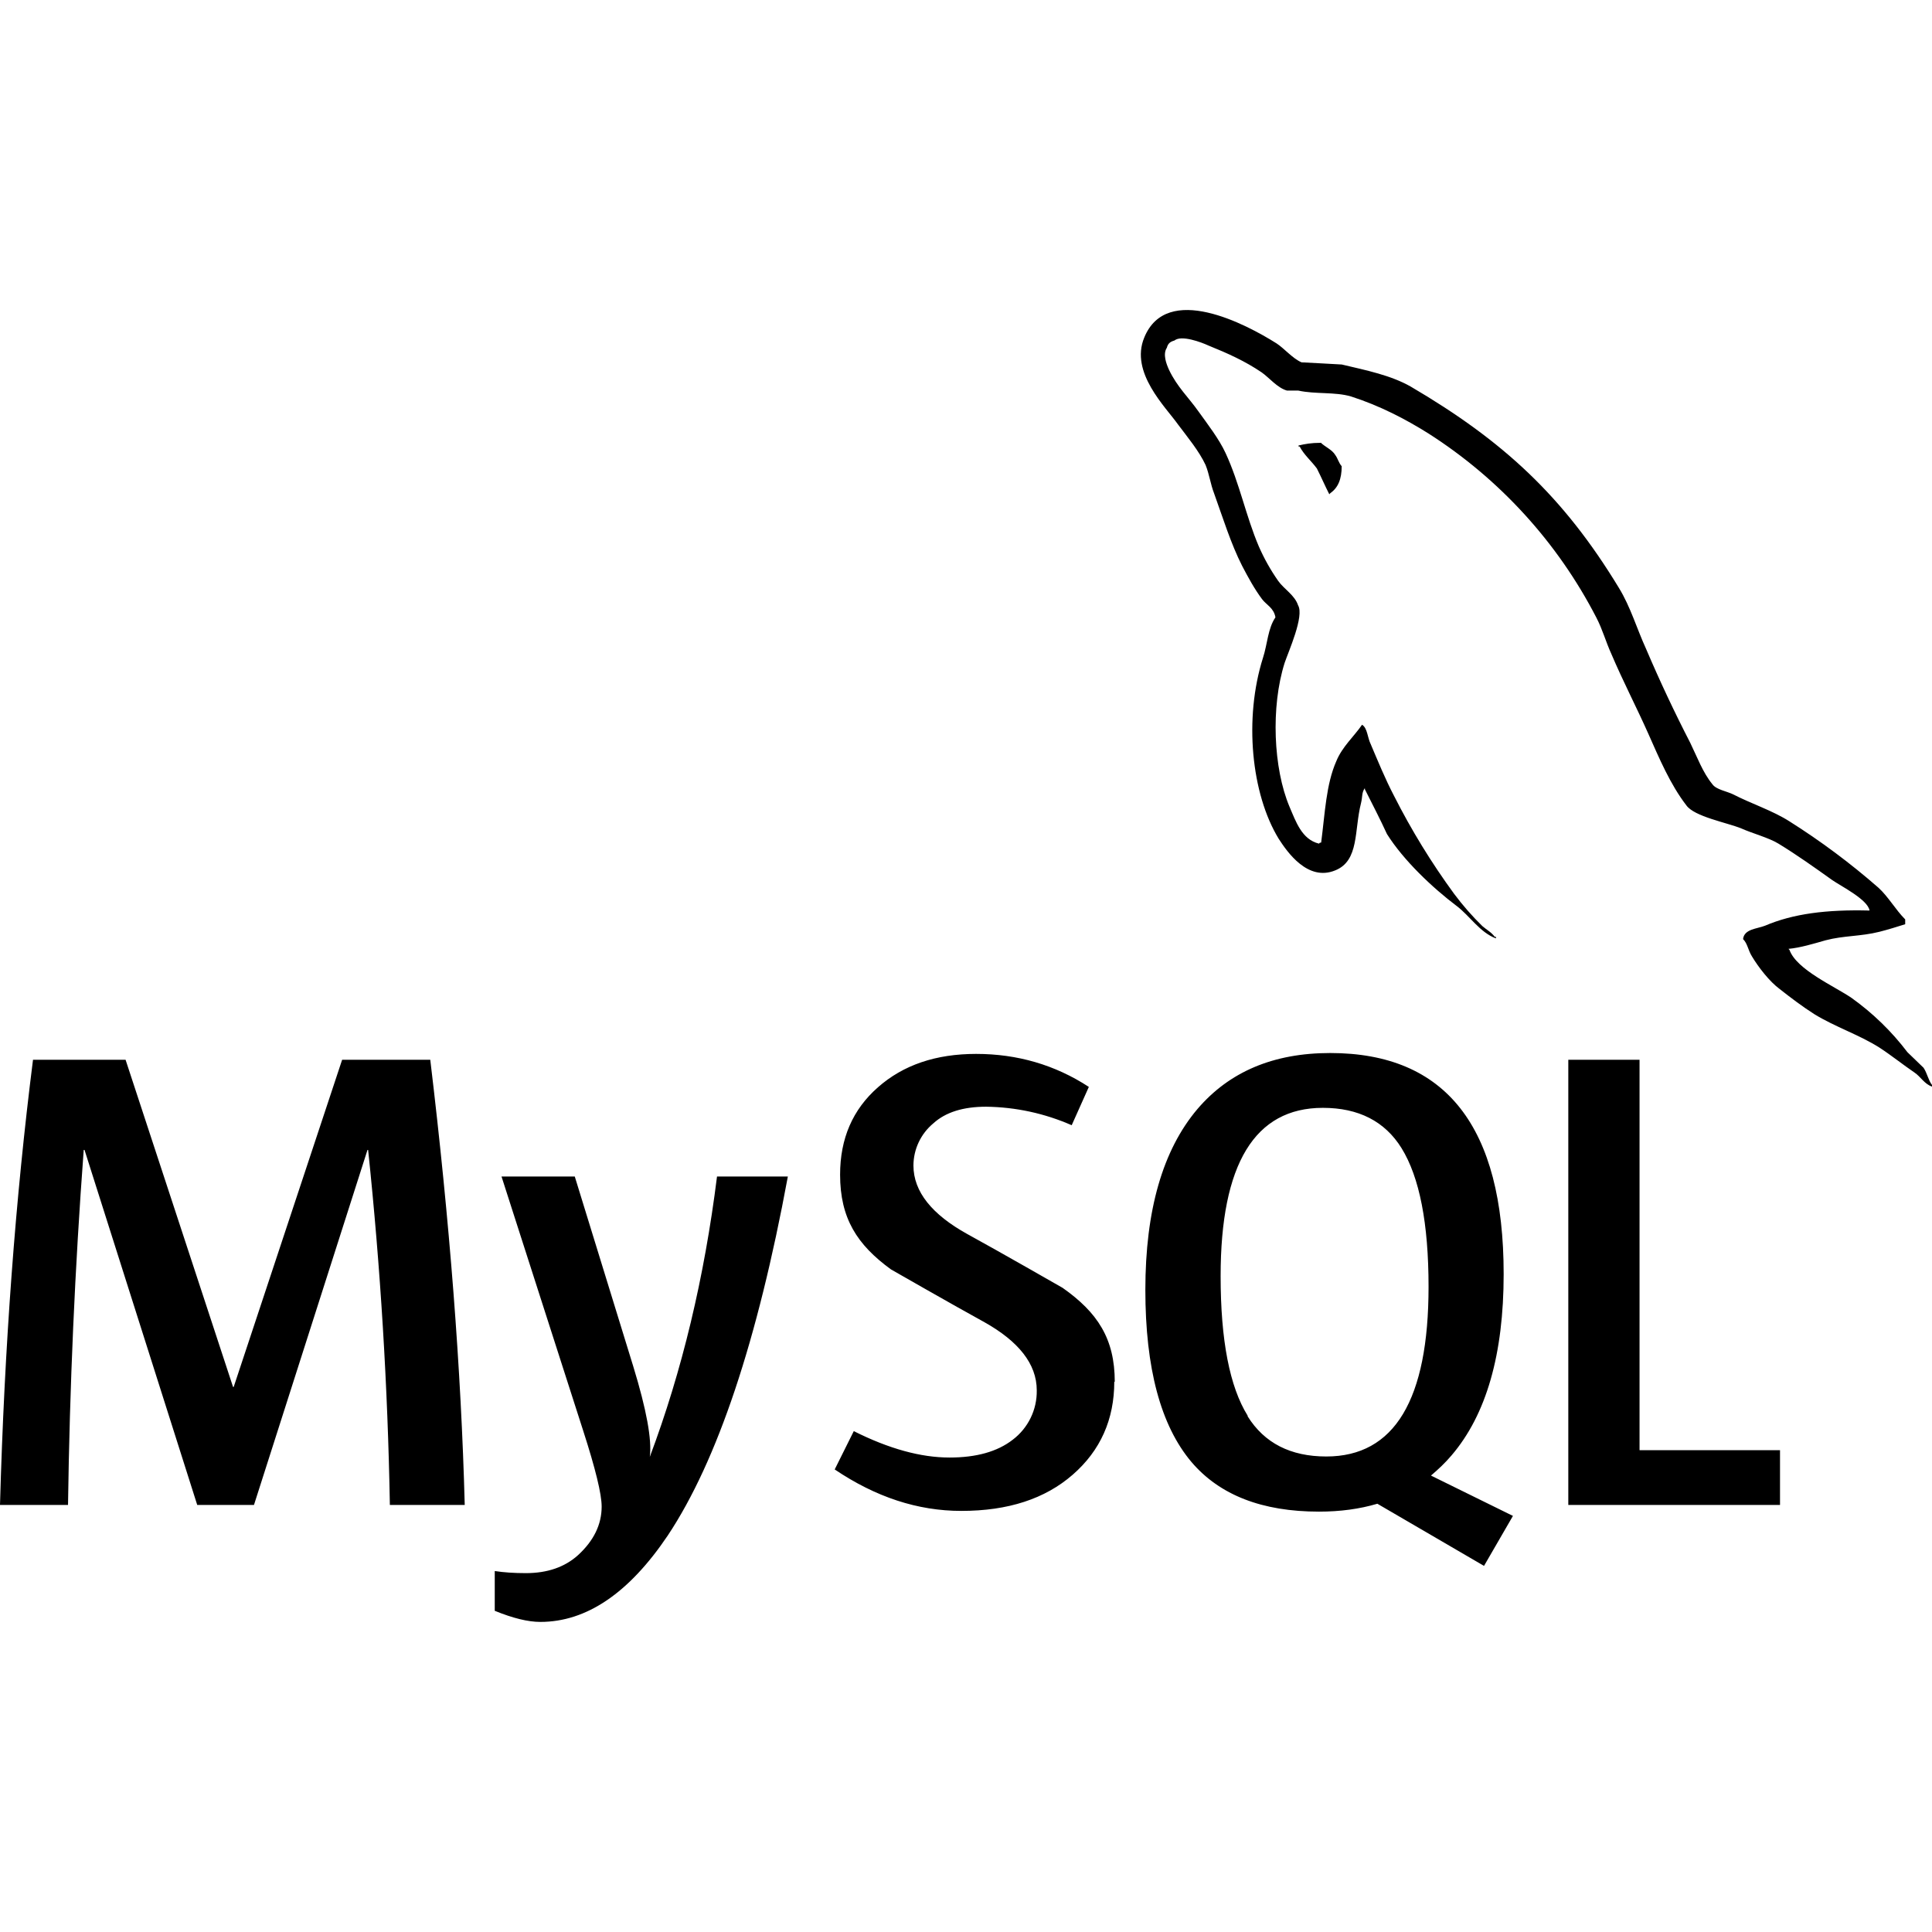
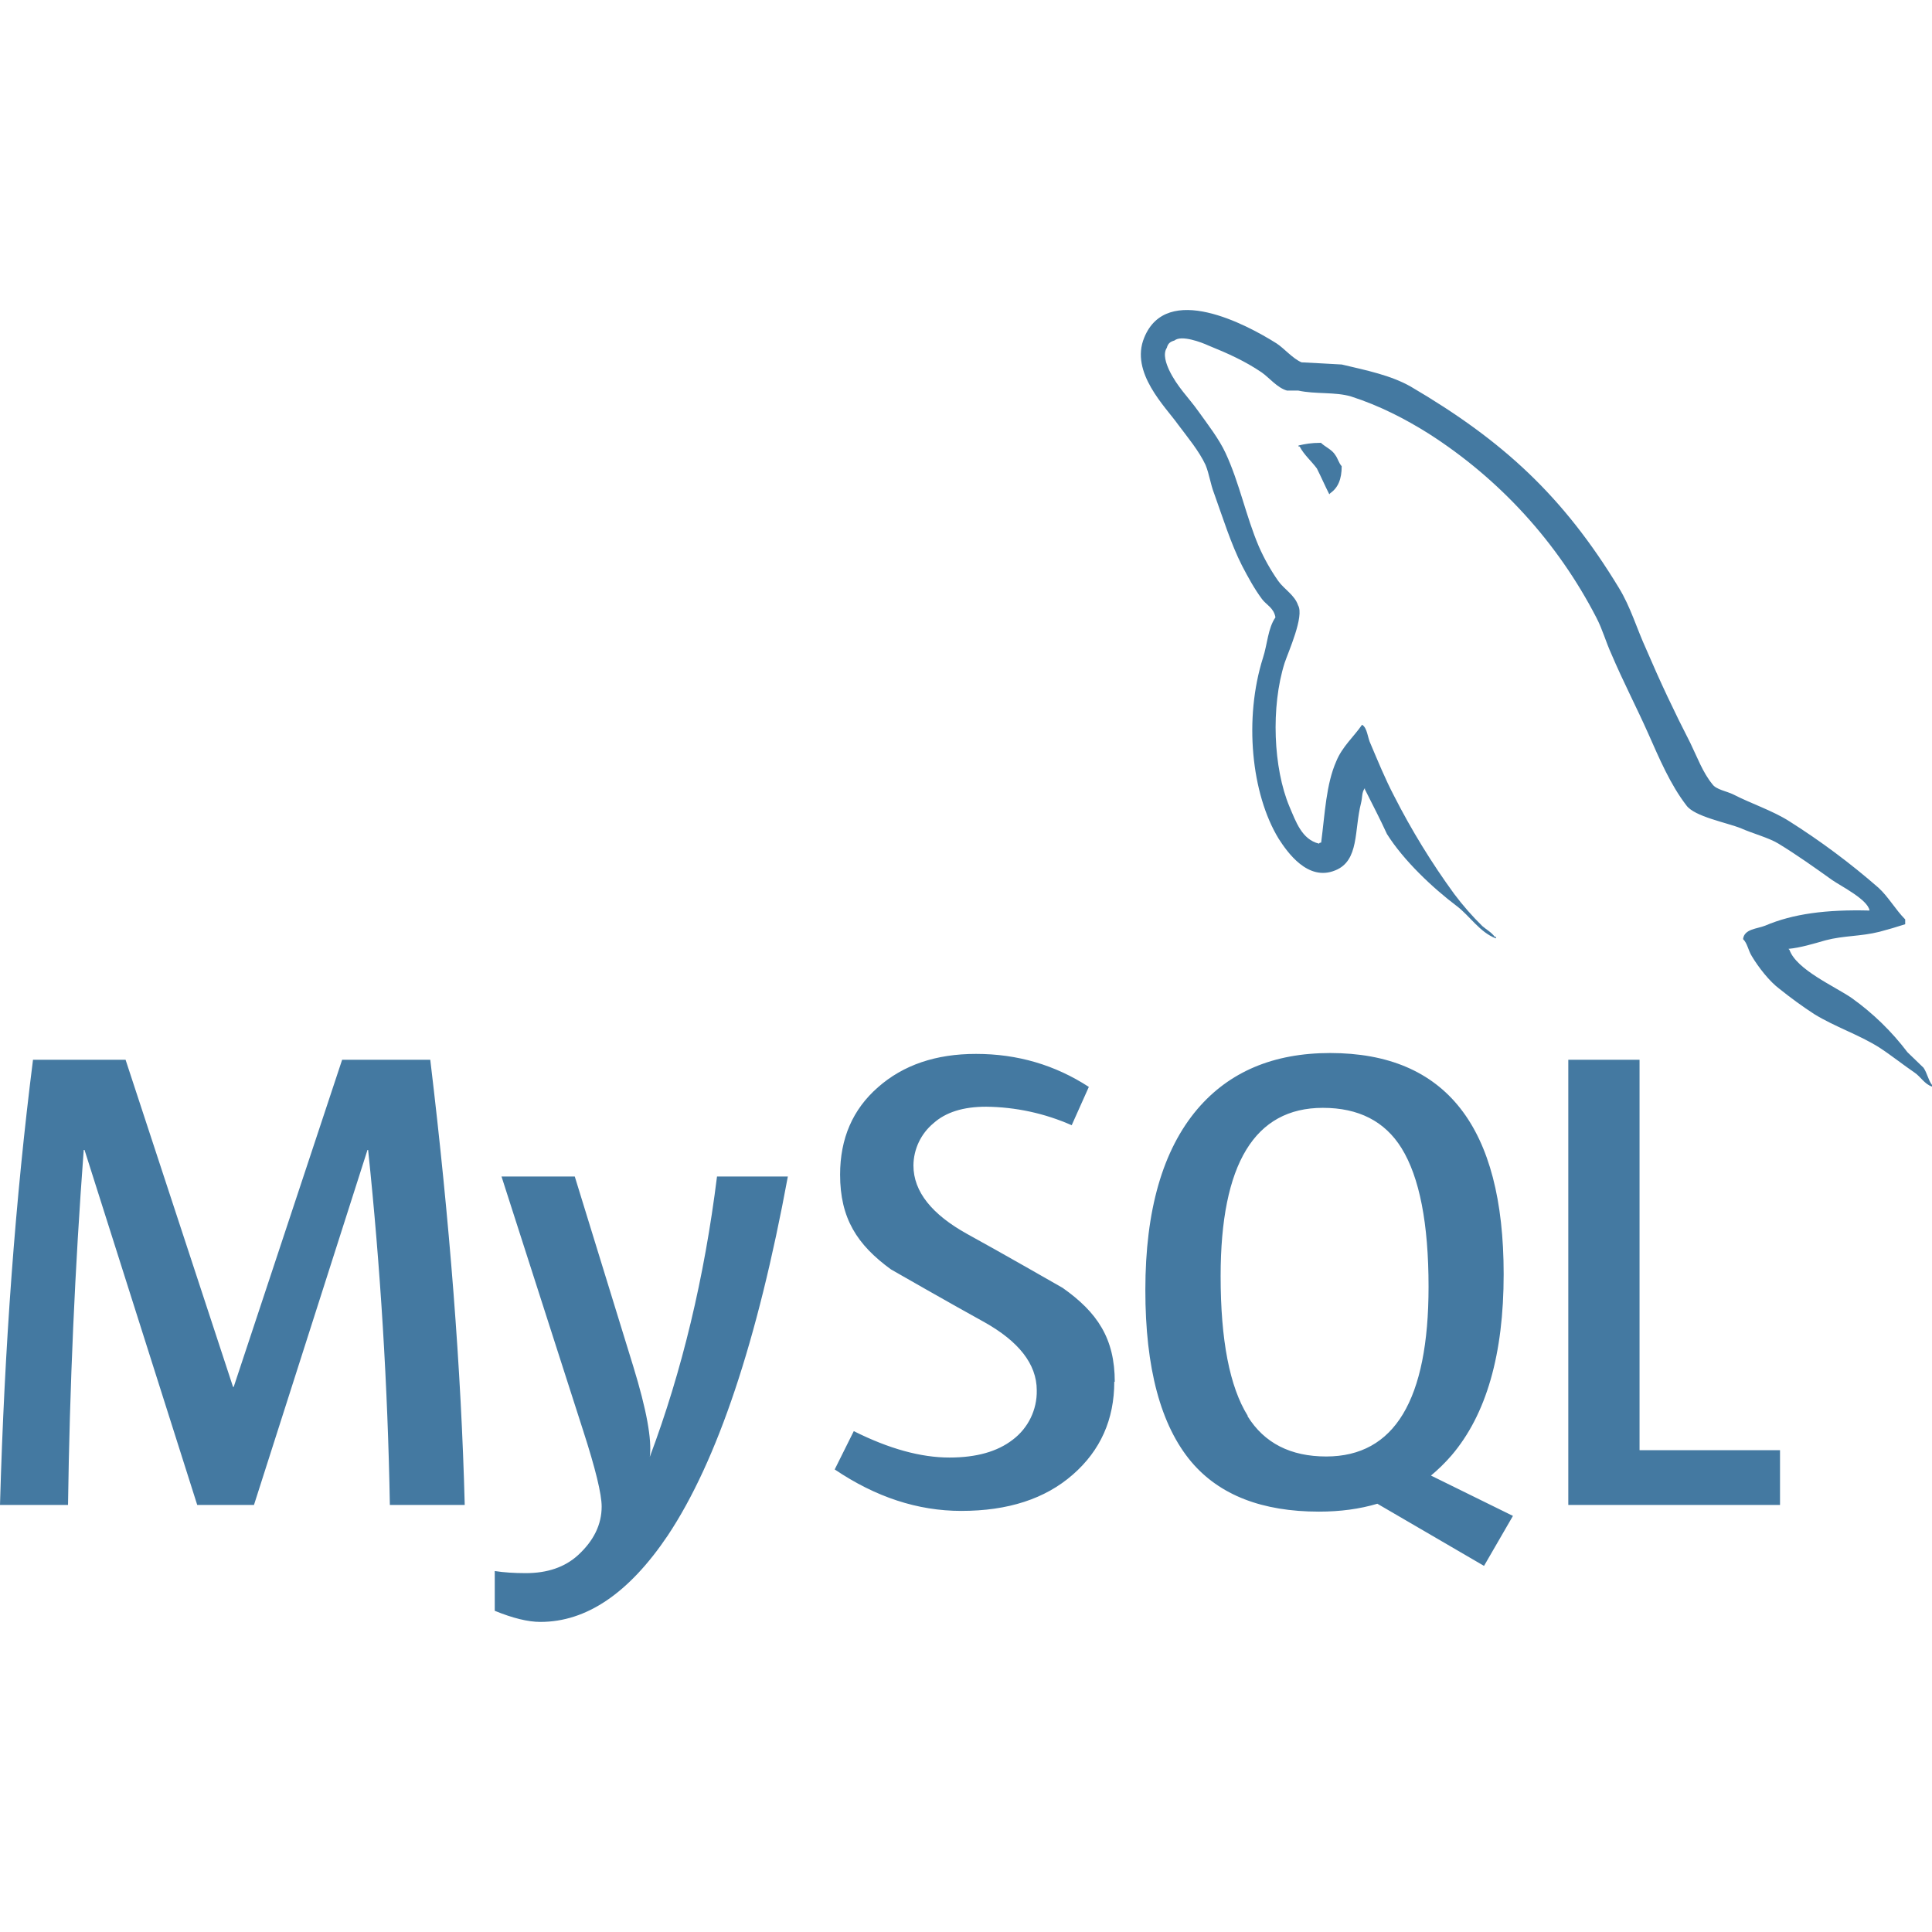
- <svg xmlns="http://www.w3.org/2000/svg" role="img" viewBox="0 0 24 24">
-   <path d="M16.405 5.501c-.115 0-.193.014-.274.033v.013h.014c.054.104.146.18.214.273.054.107.1.214.154.32l.014-.015c.094-.066.14-.172.14-.333-.04-.047-.046-.094-.08-.14-.04-.067-.126-.1-.18-.153zM5.77 18.695h-.927a50.854 50.854 0 00-.27-4.41h-.008l-1.41 4.41H2.45l-1.4-4.41h-.01a72.892 72.892 0 00-.195 4.41H0c.055-1.966.192-3.81.41-5.53h1.15l1.335 4.064h.008l1.347-4.064h1.095c.242 2.015.384 3.86.428 5.53zm4.017-4.08c-.378 2.045-.876 3.533-1.492 4.46-.482.716-1.01 1.073-1.583 1.073-.153 0-.34-.046-.566-.138v-.494c.11.017.24.026.386.026.268 0 .483-.075.647-.222.197-.18.295-.382.295-.605 0-.155-.077-.47-.23-.944L6.23 14.615h.91l.727 2.36c.164.536.233.91.205 1.123.4-1.064.678-2.227.835-3.483zm12.325 4.08h-2.63v-5.53h.885v4.85h1.745zm-3.32.135l-1.016-.5c.09-.076.177-.158.255-.25.433-.506.648-1.258.648-2.253 0-1.83-.718-2.746-2.155-2.746-.704 0-1.254.232-1.65.697-.43.508-.646 1.256-.646 2.245 0 .972.19 1.686.574 2.14.35.41.877.615 1.583.615.264 0 .506-.033.725-.098l1.325.772.36-.622zM15.5 17.588c-.225-.36-.337-.94-.337-1.736 0-1.393.424-2.09 1.27-2.09.443 0 .77.167.977.5.224.362.336.936.336 1.723 0 1.404-.424 2.108-1.27 2.108-.445 0-.77-.167-.978-.5zm-1.658-.425c0 .47-.172.856-.516 1.156-.344.3-.803.45-1.384.45-.543 0-1.064-.172-1.573-.515l.237-.476c.438.22.833.328 1.19.328.332 0 .593-.073.783-.22a.754.754 0 00.3-.615c0-.33-.23-.61-.648-.845-.388-.213-1.163-.657-1.163-.657-.422-.307-.632-.636-.632-1.177 0-.45.157-.81.47-1.085.315-.278.72-.415 1.22-.415.512 0 .98.136 1.4.41l-.213.476a2.726 2.726 0 00-1.064-.23c-.283 0-.502.068-.654.206a.685.685 0 00-.248.524c0 .328.234.61.666.85.393.215 1.187.67 1.187.67.433.305.648.63.648 1.168zm9.382-5.852c-.535-.014-.95.04-1.297.188-.1.04-.26.04-.274.167.055.053.063.14.11.214.08.134.218.313.346.407.14.11.28.216.427.31.26.16.555.255.81.416.145.094.293.213.44.313.073.05.12.14.214.172v-.02c-.046-.06-.06-.147-.105-.214-.067-.067-.134-.127-.2-.193a3.223 3.223 0 00-.695-.675c-.214-.146-.682-.35-.77-.595l-.013-.014c.146-.013.32-.066.46-.106.227-.06.435-.047.67-.106.106-.027.213-.06.32-.094v-.06c-.12-.12-.21-.283-.334-.395a8.867 8.867 0 00-1.104-.823c-.21-.134-.476-.22-.697-.334-.08-.04-.214-.06-.26-.127-.12-.146-.19-.34-.275-.514a17.69 17.69 0 01-.547-1.163c-.12-.262-.193-.523-.34-.763-.69-1.137-1.437-1.826-2.586-2.5-.247-.14-.543-.2-.856-.274-.167-.008-.334-.02-.5-.027-.11-.047-.216-.174-.31-.235-.38-.24-1.364-.76-1.644-.072-.18.434.267.862.422 1.082.115.153.26.328.34.5.047.116.06.235.107.356.106.294.207.622.347.897.073.14.153.287.247.413.054.073.146.107.167.227-.094.136-.1.334-.154.5-.24.757-.146 1.693.194 2.25.107.166.362.534.703.393.3-.12.234-.5.32-.835.02-.08.007-.133.048-.187v.015c.094.188.188.367.274.555.206.328.566.668.867.895.16.12.287.328.487.402v-.02h-.015c-.043-.058-.1-.086-.154-.133a3.445 3.445 0 01-.35-.4 8.76 8.76 0 01-.747-1.218c-.11-.21-.202-.436-.29-.643-.04-.08-.04-.2-.107-.24-.1.146-.247.273-.32.453-.127.288-.14.642-.188 1.01-.027.007-.014 0-.027.014-.214-.052-.287-.274-.367-.46-.2-.475-.233-1.238-.06-1.785.047-.14.247-.582.167-.716-.042-.127-.174-.2-.247-.303a2.478 2.478 0 01-.24-.427c-.16-.374-.24-.788-.414-1.162-.08-.173-.22-.354-.334-.513-.127-.18-.267-.307-.368-.52-.033-.073-.08-.194-.027-.274.014-.054.042-.075.094-.09.088-.072.335.022.422.062.247.1.455.194.662.334.094.066.195.193.315.226h.14c.214.047.455.014.655.073.355.114.675.28.962.46a5.953 5.953 0 012.085 2.286c.08.154.115.295.188.455.14.33.313.663.455.982.14.315.275.636.476.897.1.14.502.213.682.286.133.06.34.115.46.188.23.14.454.3.67.454.11.076.443.243.463.378z" />
+ <svg xmlns="http://www.w3.org/2000/svg" viewBox="0 0 24 24">
+   <path d="M16.405 5.501c-.115 0-.193.014-.274.033v.013h.014c.054.104.146.18.214.273.054.107.1.214.154.32l.014-.015c.094-.066.14-.172.14-.333-.04-.047-.046-.094-.08-.14-.04-.067-.126-.1-.18-.153zM5.77 18.695h-.927a51 51 0 0 0-.27-4.41h-.008l-1.41 4.41H2.45l-1.4-4.41h-.01a73 73 0 0 0-.195 4.41H0q.083-2.95.41-5.53h1.15l1.335 4.064h.008l1.347-4.064h1.095q.363 3.024.428 5.53zm4.017-4.08q-.567 3.069-1.492 4.46-.723 1.074-1.583 1.073-.228 0-.566-.138v-.494q.166.026.386.026.402 0 .647-.222.295-.27.295-.605 0-.233-.23-.944L6.23 14.615h.91l.727 2.36q.247.804.205 1.123.6-1.598.835-3.483zm12.325 4.08h-2.63v-5.53h.885v4.85h1.745zm-3.32.135-1.016-.5q.136-.113.255-.25.649-.76.648-2.253 0-2.745-2.155-2.746-1.056 0-1.65.697-.646.762-.646 2.245-.001 1.459.574 2.14.524.615 1.583.615.396 0 .725-.098l1.325.772.36-.622zM15.5 17.588q-.337-.541-.337-1.736 0-2.09 1.27-2.09.666 0 .977.5.336.543.336 1.723 0 2.107-1.27 2.108-.667 0-.978-.5zm-1.658-.425q0 .706-.516 1.156-.514.45-1.384.45c-.543 0-1.064-.172-1.573-.515l.237-.476q.656.329 1.19.328.498 0 .783-.22a.75.75 0 0 0 .3-.615c0-.33-.23-.61-.648-.845-.388-.213-1.163-.657-1.163-.657-.422-.307-.632-.636-.632-1.177q0-.674.47-1.085.471-.416 1.22-.415.769 0 1.4.41l-.213.476a2.7 2.7 0 0 0-1.064-.23q-.425 0-.654.206a.69.69 0 0 0-.248.524c0 .328.234.61.666.85.393.215 1.187.67 1.187.67.433.305.648.63.648 1.168zm9.382-5.852c-.535-.014-.95.04-1.297.188-.1.04-.26.04-.274.167.055.053.063.14.11.214.08.134.218.313.346.407q.208.167.427.31c.26.16.555.255.81.416.145.094.293.213.44.313.073.05.12.14.214.172v-.02c-.046-.06-.06-.147-.105-.214-.067-.067-.134-.127-.2-.193a3.2 3.2 0 0 0-.695-.675c-.214-.146-.682-.35-.77-.595l-.013-.014c.146-.013.32-.066.46-.106.227-.06.435-.047.67-.106q.16-.042.32-.094v-.06c-.12-.12-.21-.283-.334-.395a9 9 0 0 0-1.104-.823c-.21-.134-.476-.22-.697-.334-.08-.04-.214-.06-.26-.127-.12-.146-.19-.34-.275-.514a18 18 0 0 1-.547-1.163c-.12-.262-.193-.523-.34-.763-.69-1.137-1.437-1.826-2.586-2.5-.247-.14-.543-.2-.856-.274-.167-.008-.334-.02-.5-.027-.11-.047-.216-.174-.31-.235-.38-.24-1.364-.76-1.644-.072-.18.434.267.862.422 1.082.115.153.26.328.34.5.047.116.06.235.107.356.106.294.207.622.347.897.073.14.153.287.247.413.054.073.146.107.167.227-.094.136-.1.334-.154.5-.24.757-.146 1.693.194 2.25.107.166.362.534.703.393.3-.12.234-.5.32-.835.02-.08.007-.133.048-.187v.015c.094.188.188.367.274.555.206.328.566.668.867.895.16.12.287.328.487.402v-.02h-.015c-.043-.058-.1-.086-.154-.133a3.5 3.5 0 0 1-.35-.4 9 9 0 0 1-.747-1.218c-.11-.21-.202-.436-.29-.643-.04-.08-.04-.2-.107-.24-.1.146-.247.273-.32.453-.127.288-.14.642-.188 1.01-.027.007-.014 0-.027.014-.214-.052-.287-.274-.367-.46-.2-.475-.233-1.238-.06-1.785.047-.14.247-.582.167-.716-.042-.127-.174-.2-.247-.303a2.5 2.5 0 0 1-.24-.427c-.16-.374-.24-.788-.414-1.162-.08-.173-.22-.354-.334-.513-.127-.18-.267-.307-.368-.52-.033-.073-.08-.194-.027-.274.014-.054.042-.075.094-.09.088-.072.335.022.422.062.247.1.455.194.662.334.094.066.195.193.315.226h.14c.214.047.455.014.655.073.355.114.675.28.962.46a5.95 5.95 0 0 1 2.085 2.286c.08.154.115.295.188.455.14.33.313.663.455.982.14.315.275.636.476.897.1.14.502.213.682.286.133.06.34.115.46.188.23.14.454.3.67.454.11.076.443.243.463.378" fill="#4479a1" />
</svg>
